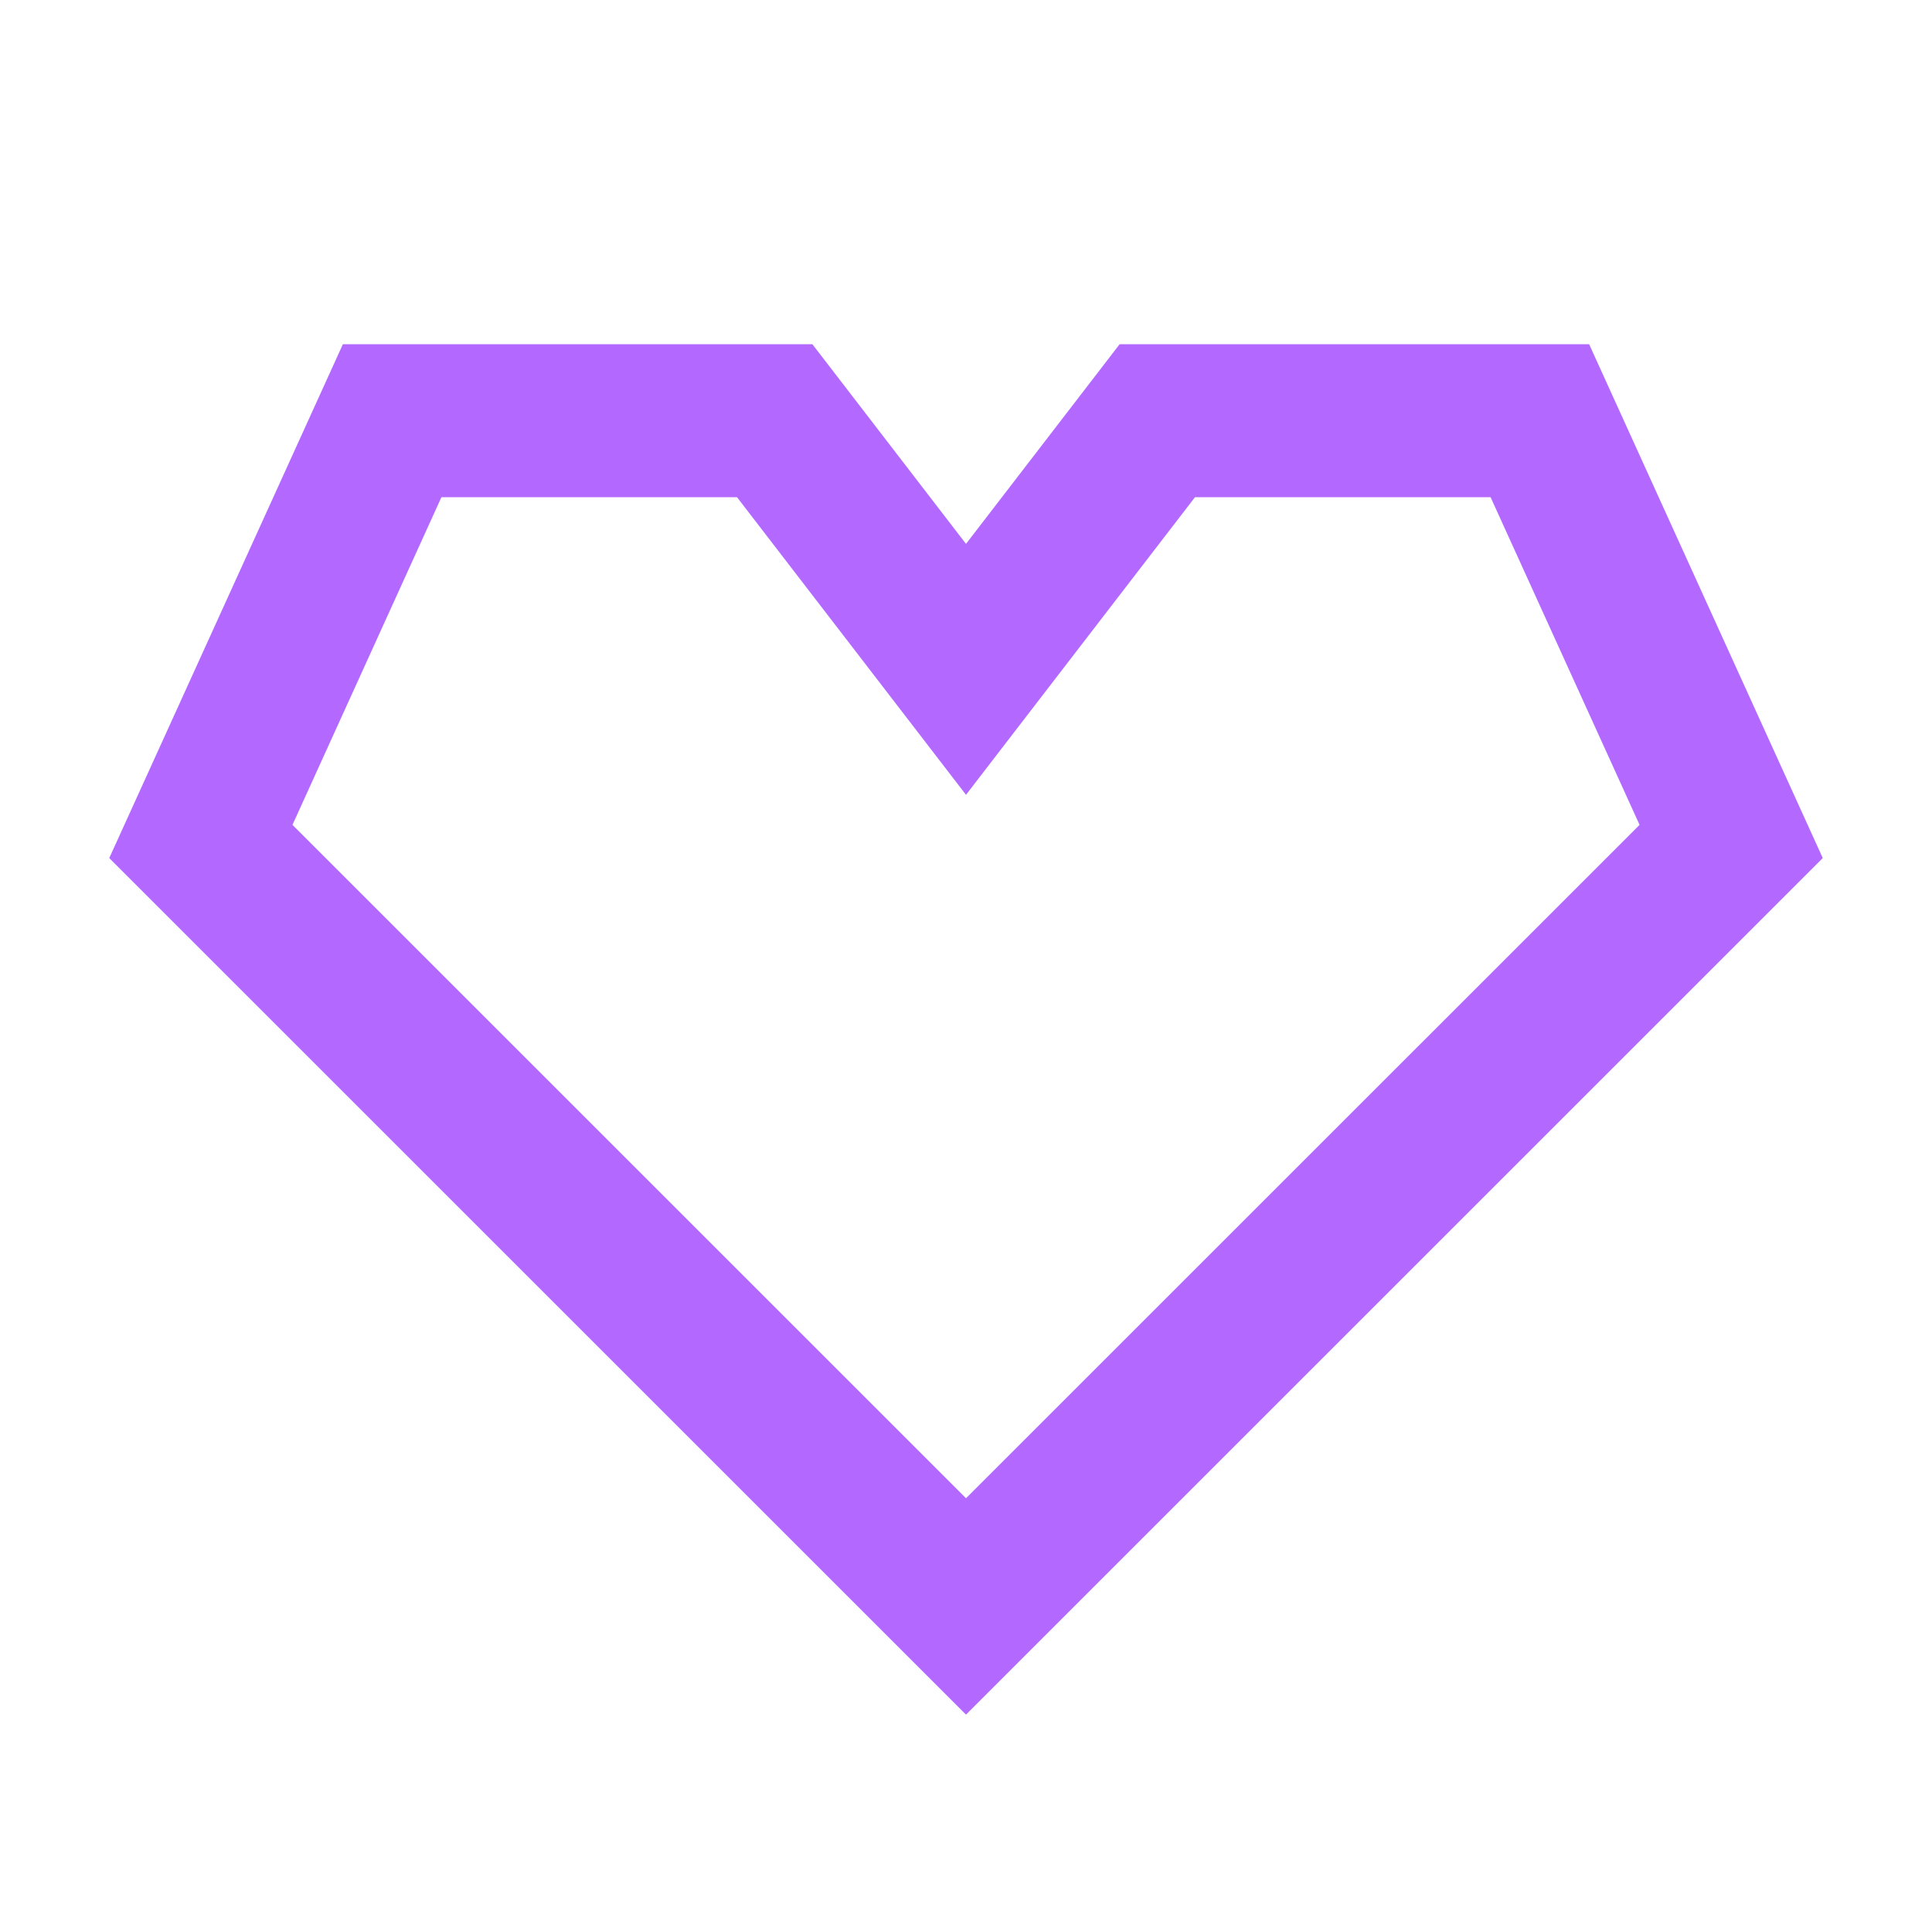
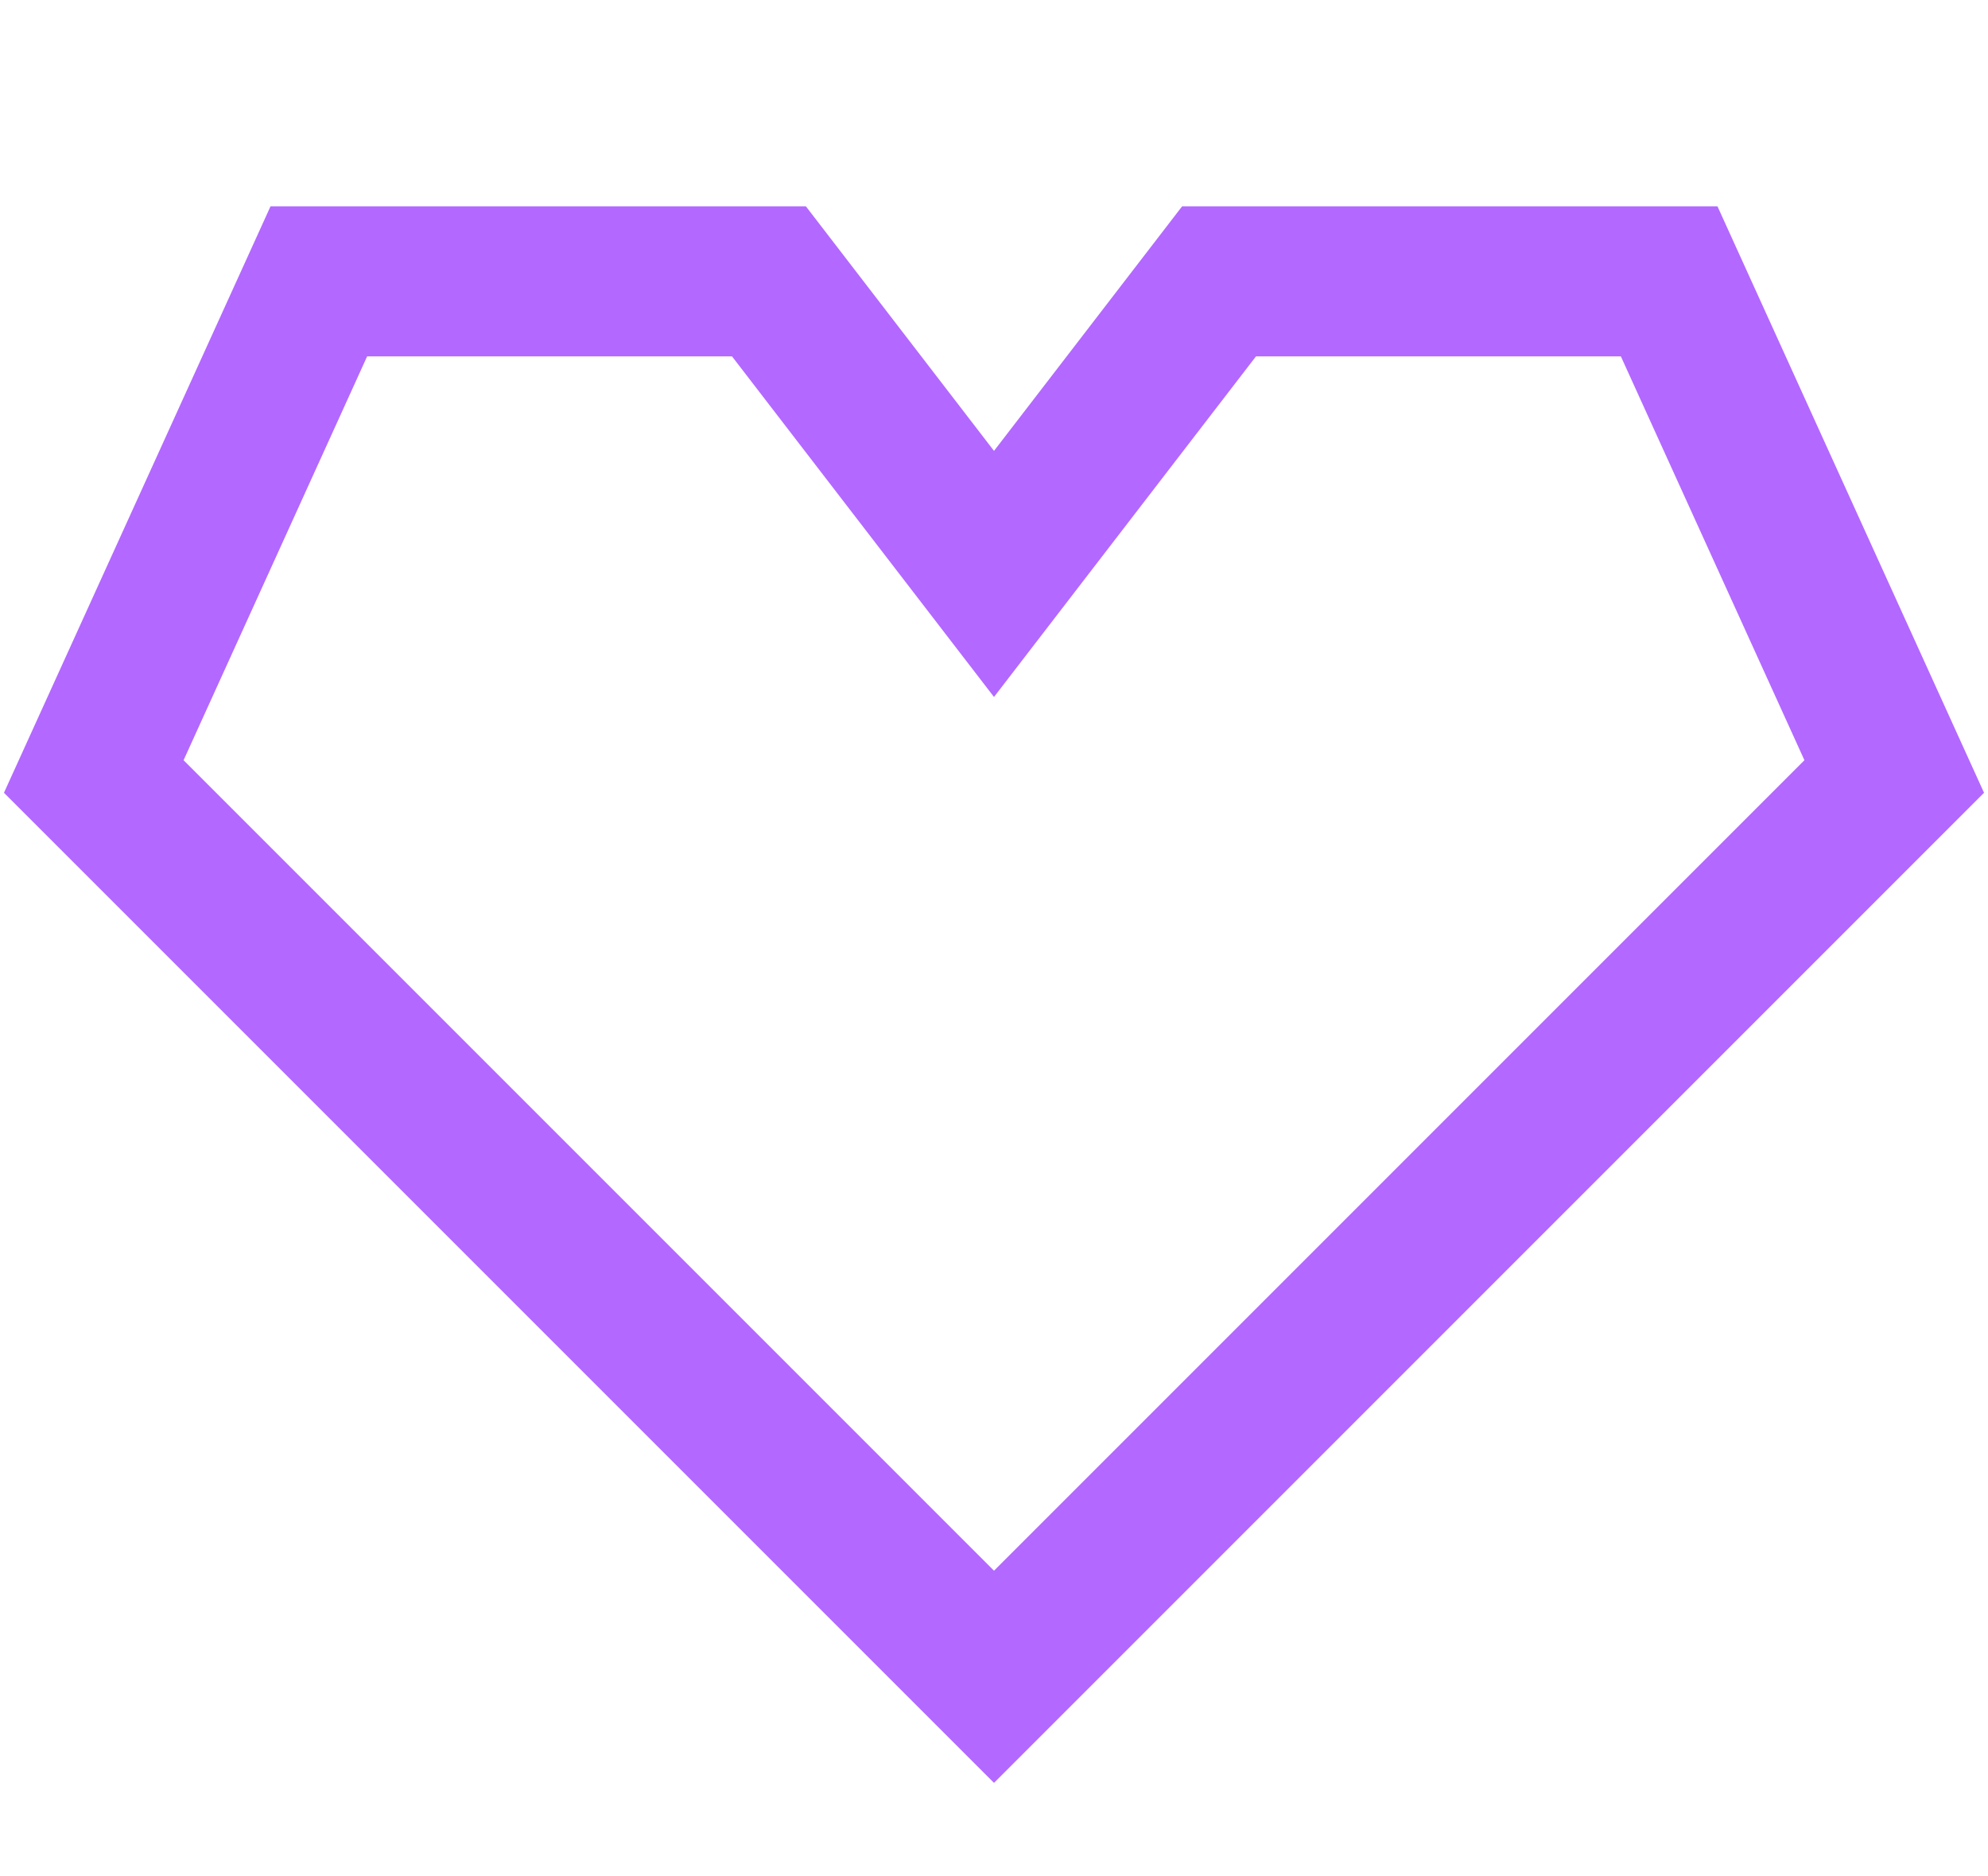
- <svg xmlns="http://www.w3.org/2000/svg" width="101" height="100" viewBox="0 0 101 100" fill="none">
-   <path fill-rule="evenodd" clip-rule="evenodd" d="M17.925 18H42.47L50.5 28.439L58.531 18H83.076L95.289 44.868L50.5 89.657L5.712 44.868L17.925 18ZM23.076 26L15.289 43.132L50.5 78.343L85.712 43.132L77.925 26H62.47L50.5 41.56L38.531 26H23.076Z" fill="#B368FF" />
+ <svg xmlns="http://www.w3.org/2000/svg" width="106" height="100" viewBox="0 0 106 100" fill="none">
+   <path d="M17 15L5 41.4L53 89.4L101 41.4L89 15H65L53 30.6L41 15H17Z" stroke="#B368FF" stroke-width="8" />
</svg>
